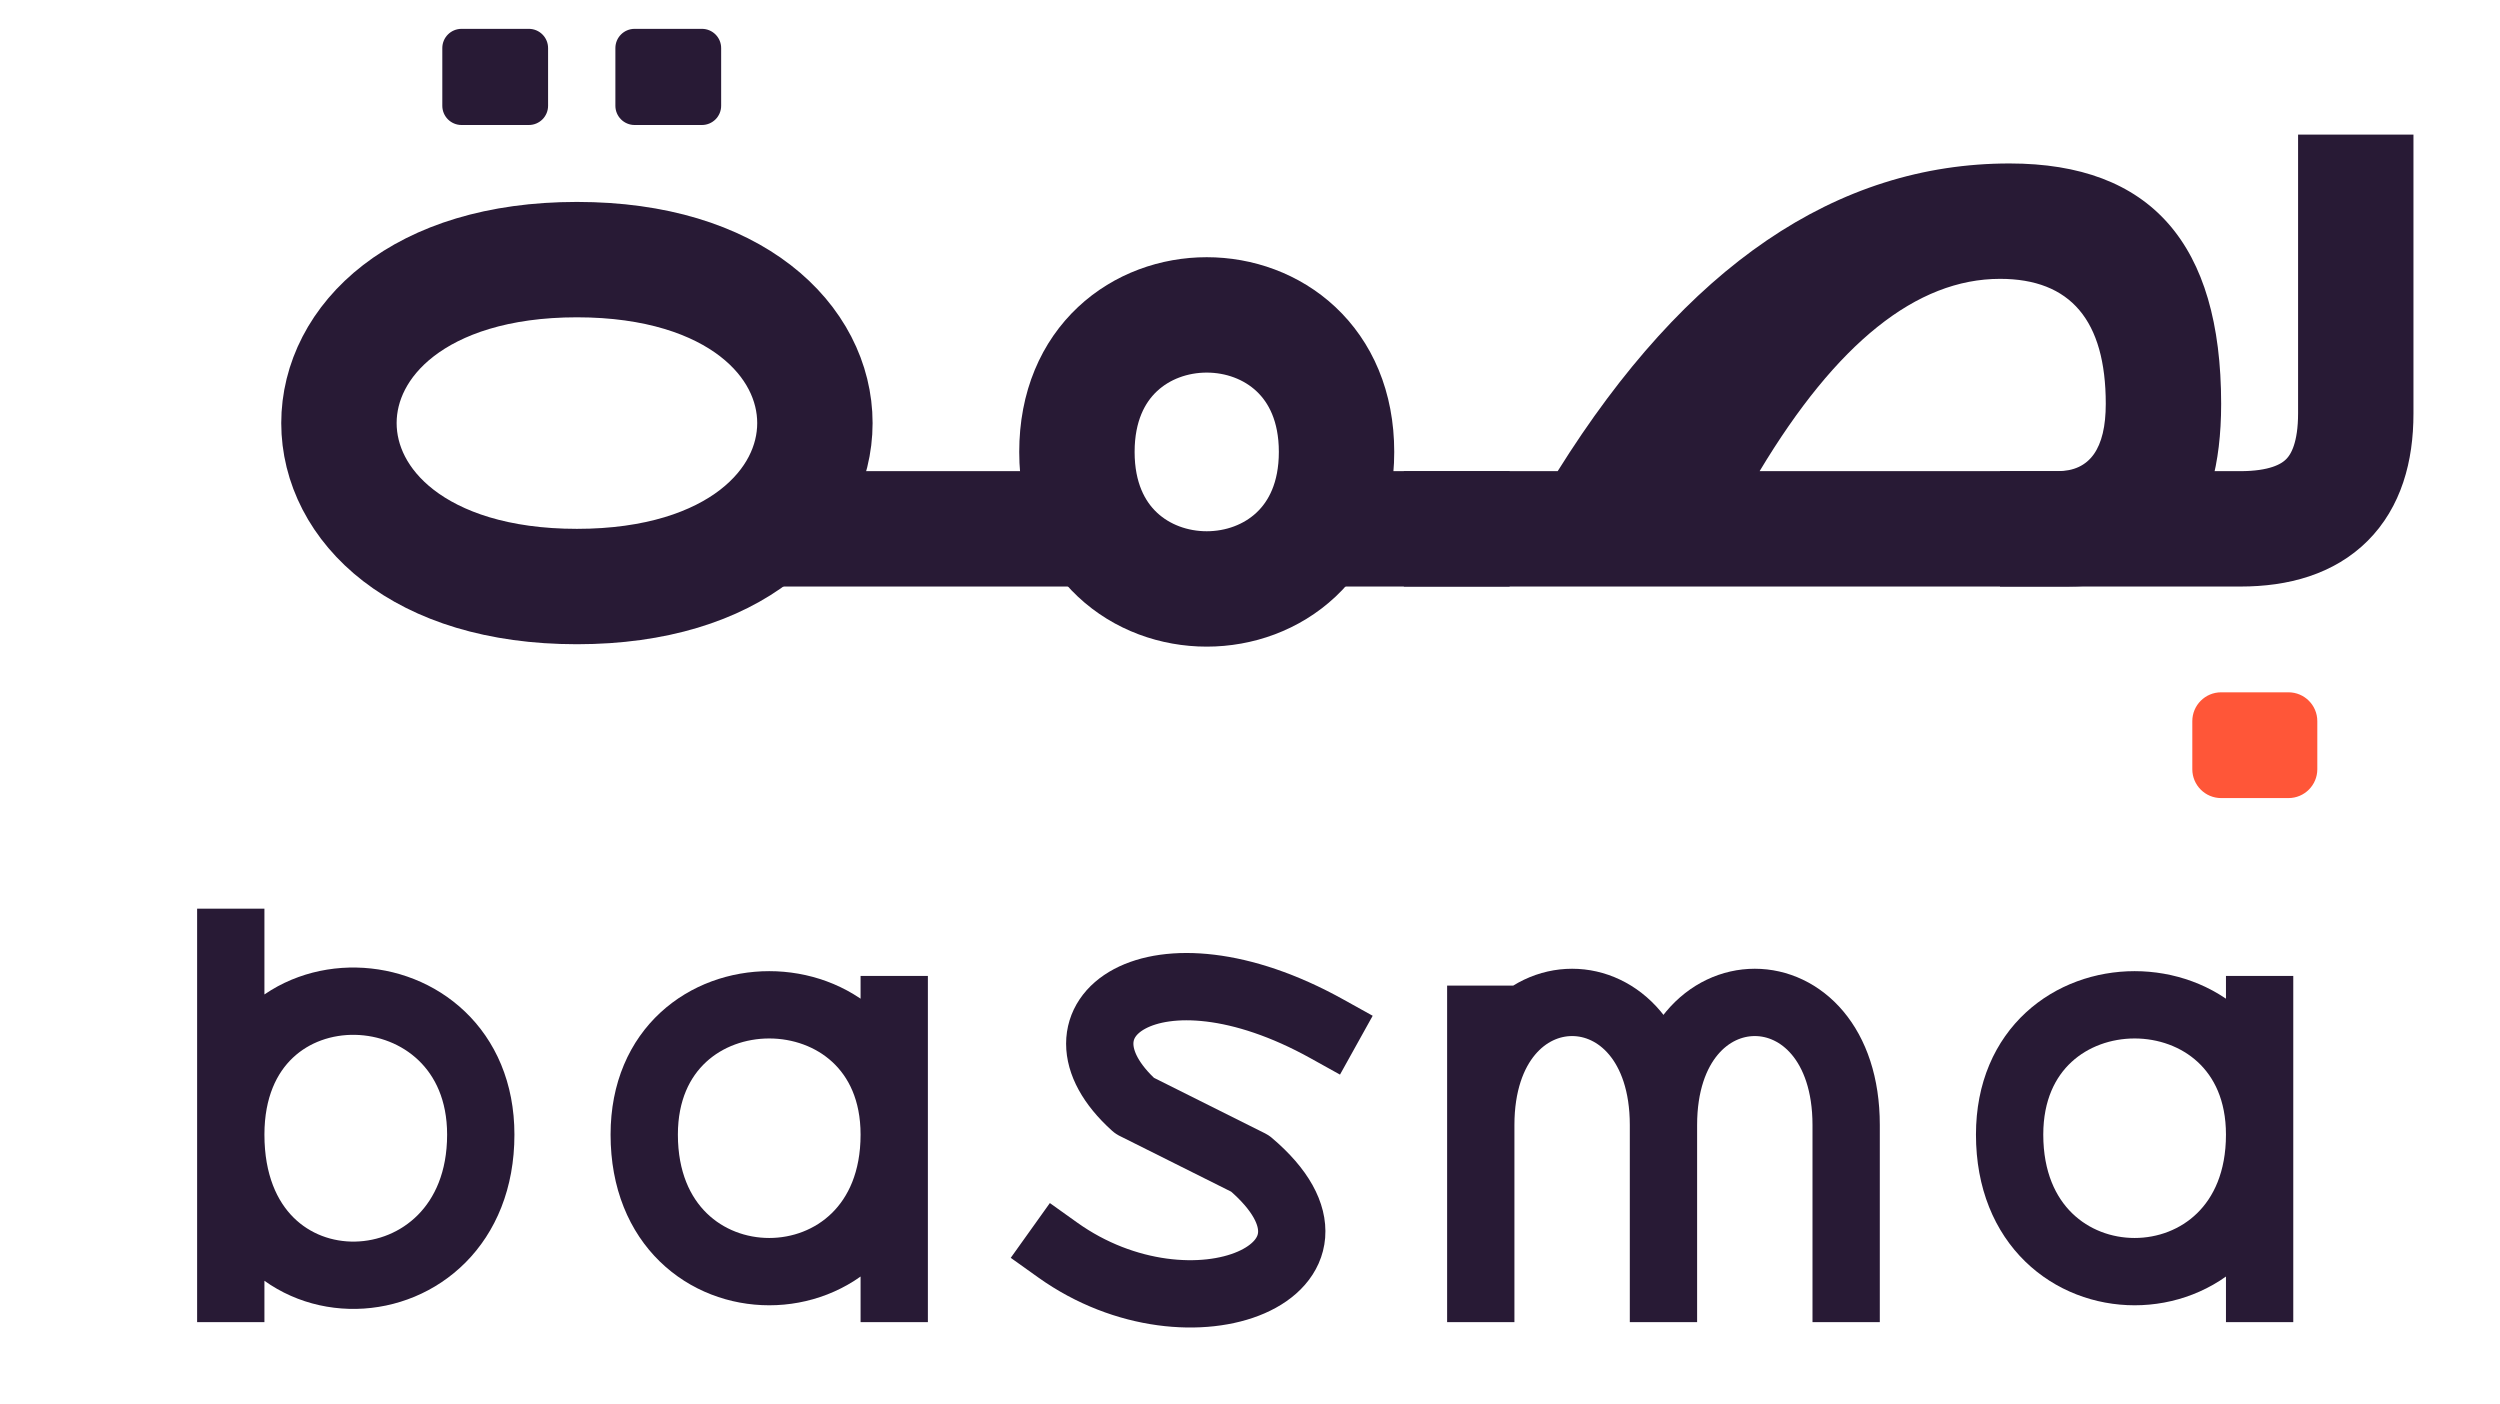
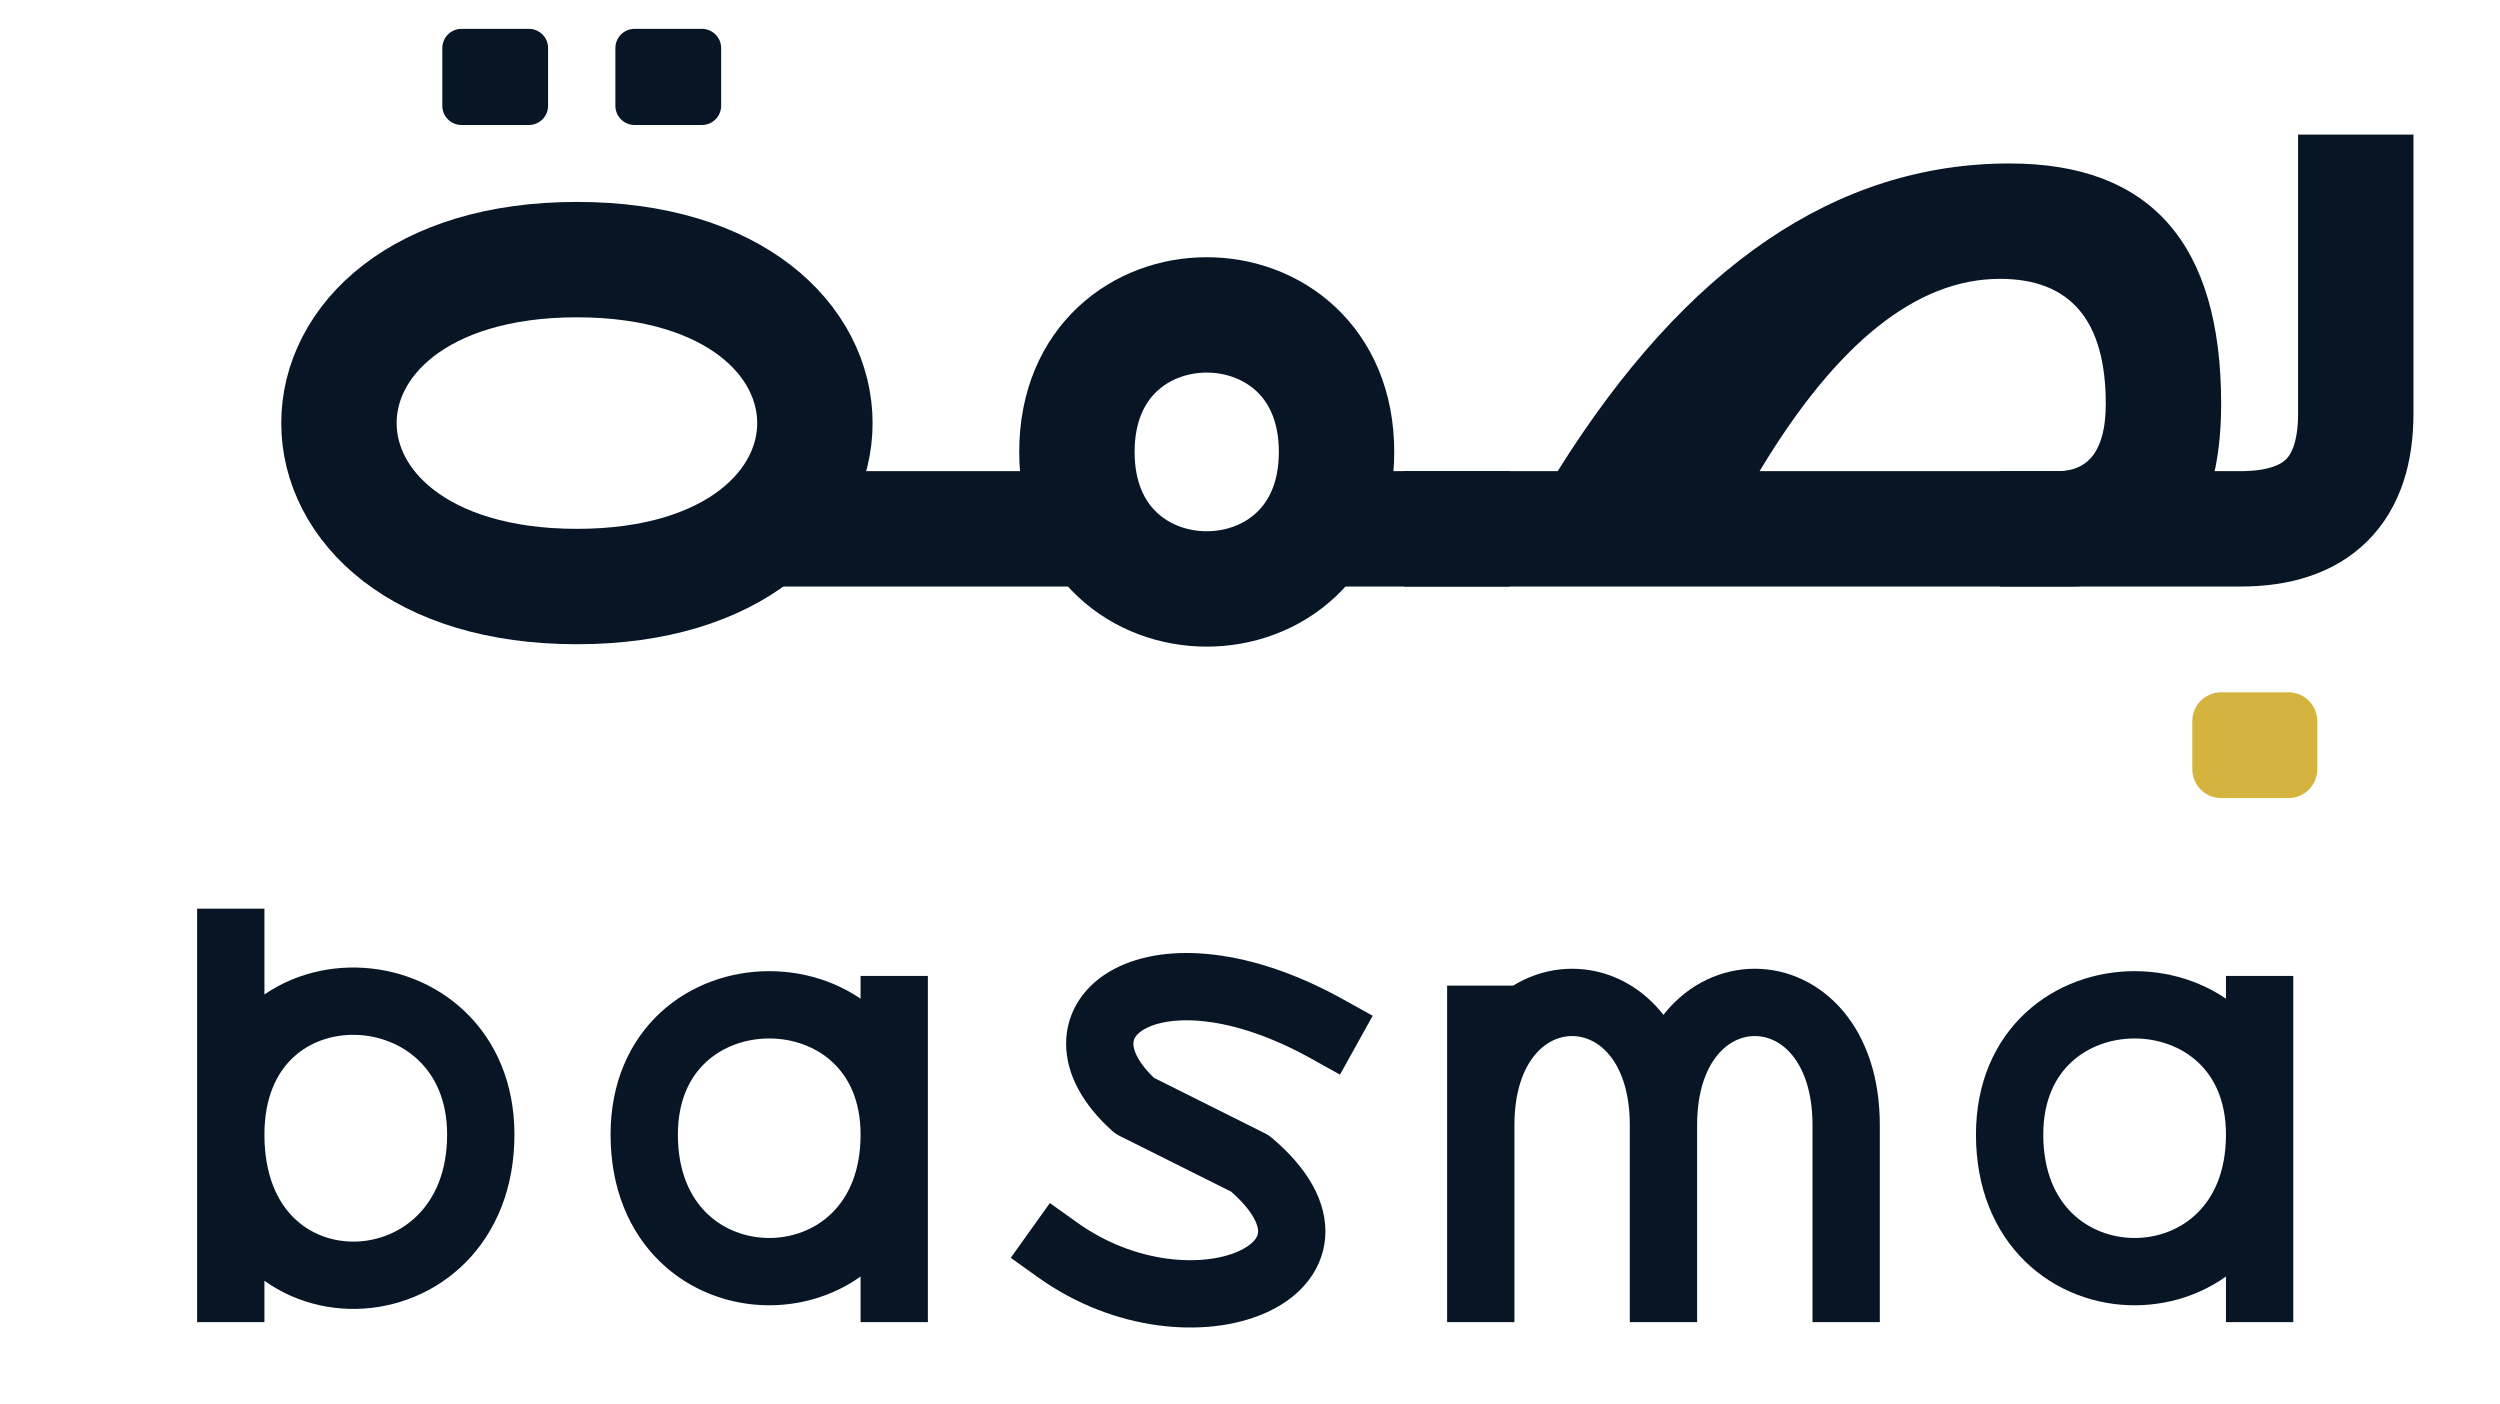
- <svg xmlns="http://www.w3.org/2000/svg" viewBox="0 0 260 146" fill="none" color="#281a35">
+ <svg xmlns="http://www.w3.org/2000/svg" viewBox="0 0 260 146" fill="none" color="#071525">
  <g stroke="currentColor" stroke-width="12" stroke-linejoin="round" stroke-linecap="square">
    <path d="M245 20V43Q245 55 233 55H214" />
    <path fill="currentColor" stroke="none" fill-rule="evenodd" d="M146 61H215Q231 61 231 42Q231 17 209 17Q182 17 162 49H146V61ZM183 49H214Q219 49 219 42Q219 29 208 29Q195 29 183 49Z" />
    <path d="M151 55H143M108 55H84" />
    <path d="M139 47C139 28 112 28 112 47C112 66 139 66 139 47Z" />
    <path d="M60 27C27 27 27 61 60 61C93 61 93 27 60 27Z" />
  </g>
  <rect x="46" y="3" width="11" height="10" rx="2" fill="currentColor" />
  <rect x="64" y="3" width="11" height="10" rx="2" fill="currentColor" />
-   <rect x="228" y="72" width="13" height="11" rx="3" fill="#ff5638" />
+   <rect x="228" y="72" width="13" height="11" rx="3" fill="#d5b33f" />
  <g transform="translate(19 98)" stroke="currentColor" stroke-width="7" stroke-linecap="square" stroke-linejoin="round">
    <path d="M5 0V36M5 20C5 1 31 2 31 20C31 39 5 40 5 20Z" />
    <path d="M48 20C48 2 74 2 74 20C74 39 48 39 48 20ZM74 7V36" />
    <path d="M119 9C101-1 89 8 99 17L111 23C124 34 105 42 91 32" />
    <path d="M135 36V8M135 19C135 2 154 2 154 19V36M154 19C154 2 173 2 173 19V36" />
    <path d="M190 20C190 2 216 2 216 20C216 39 190 39 190 20ZM216 7V36" />
  </g>
</svg>
